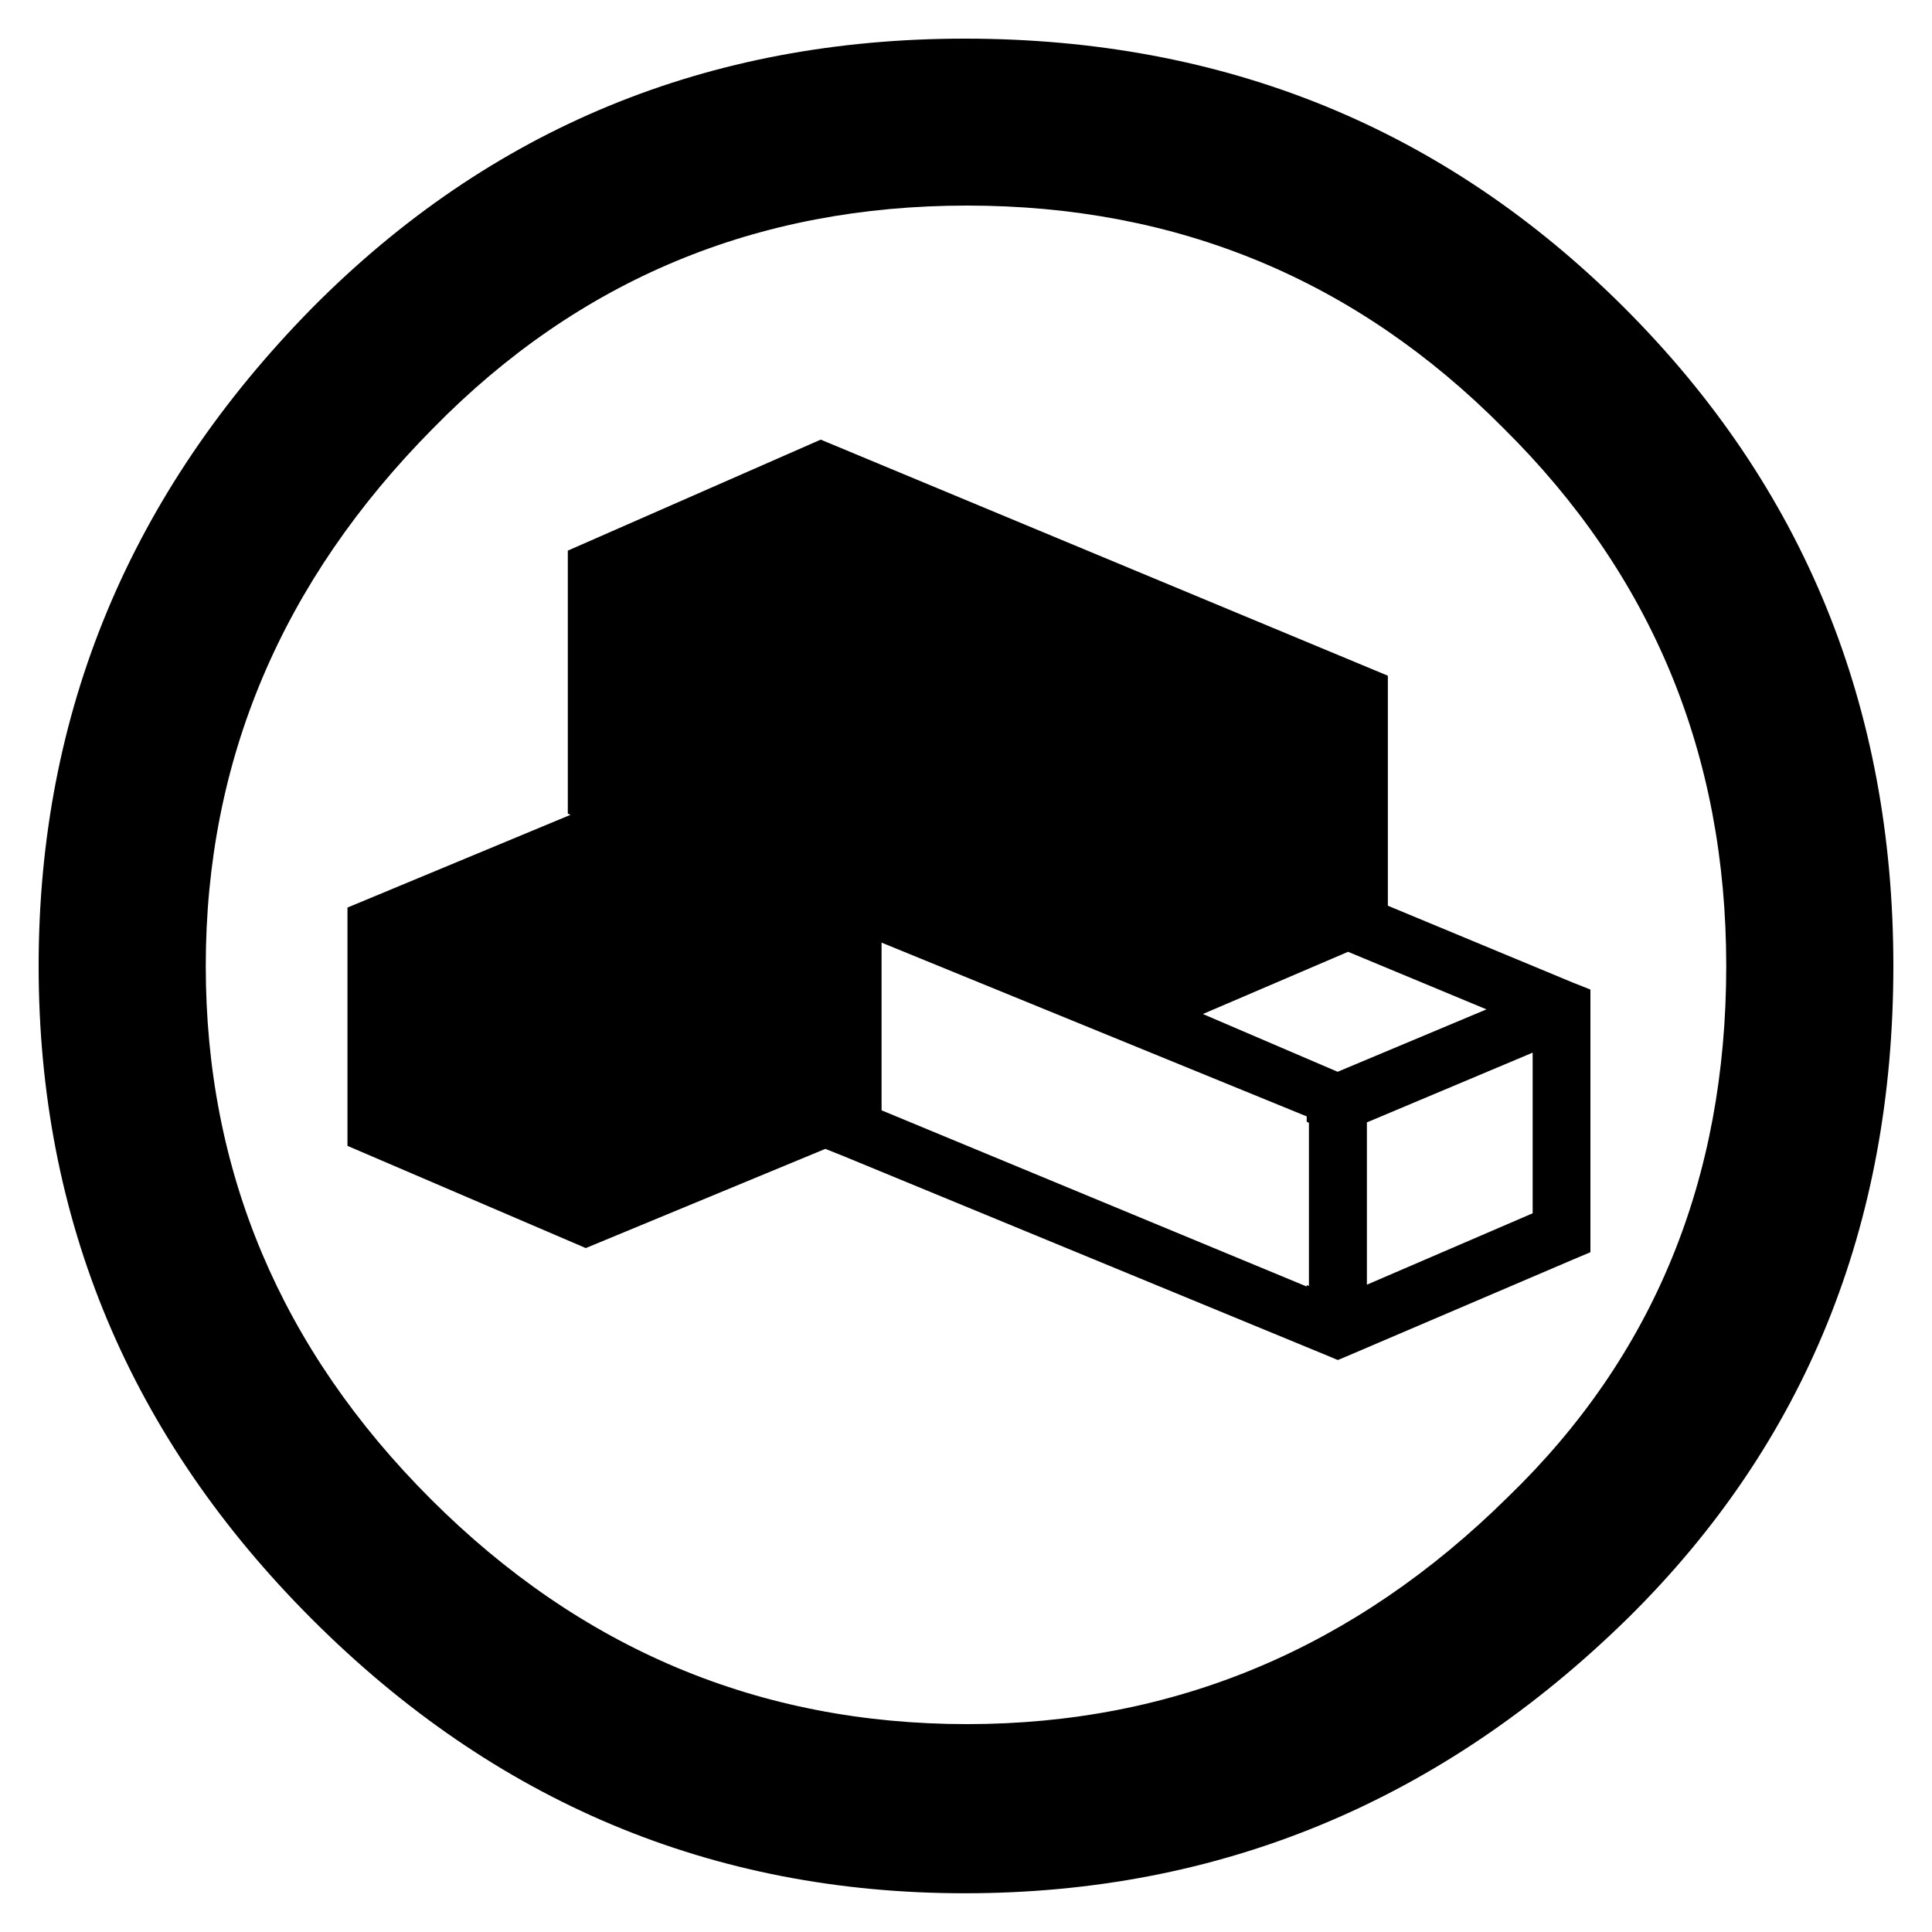
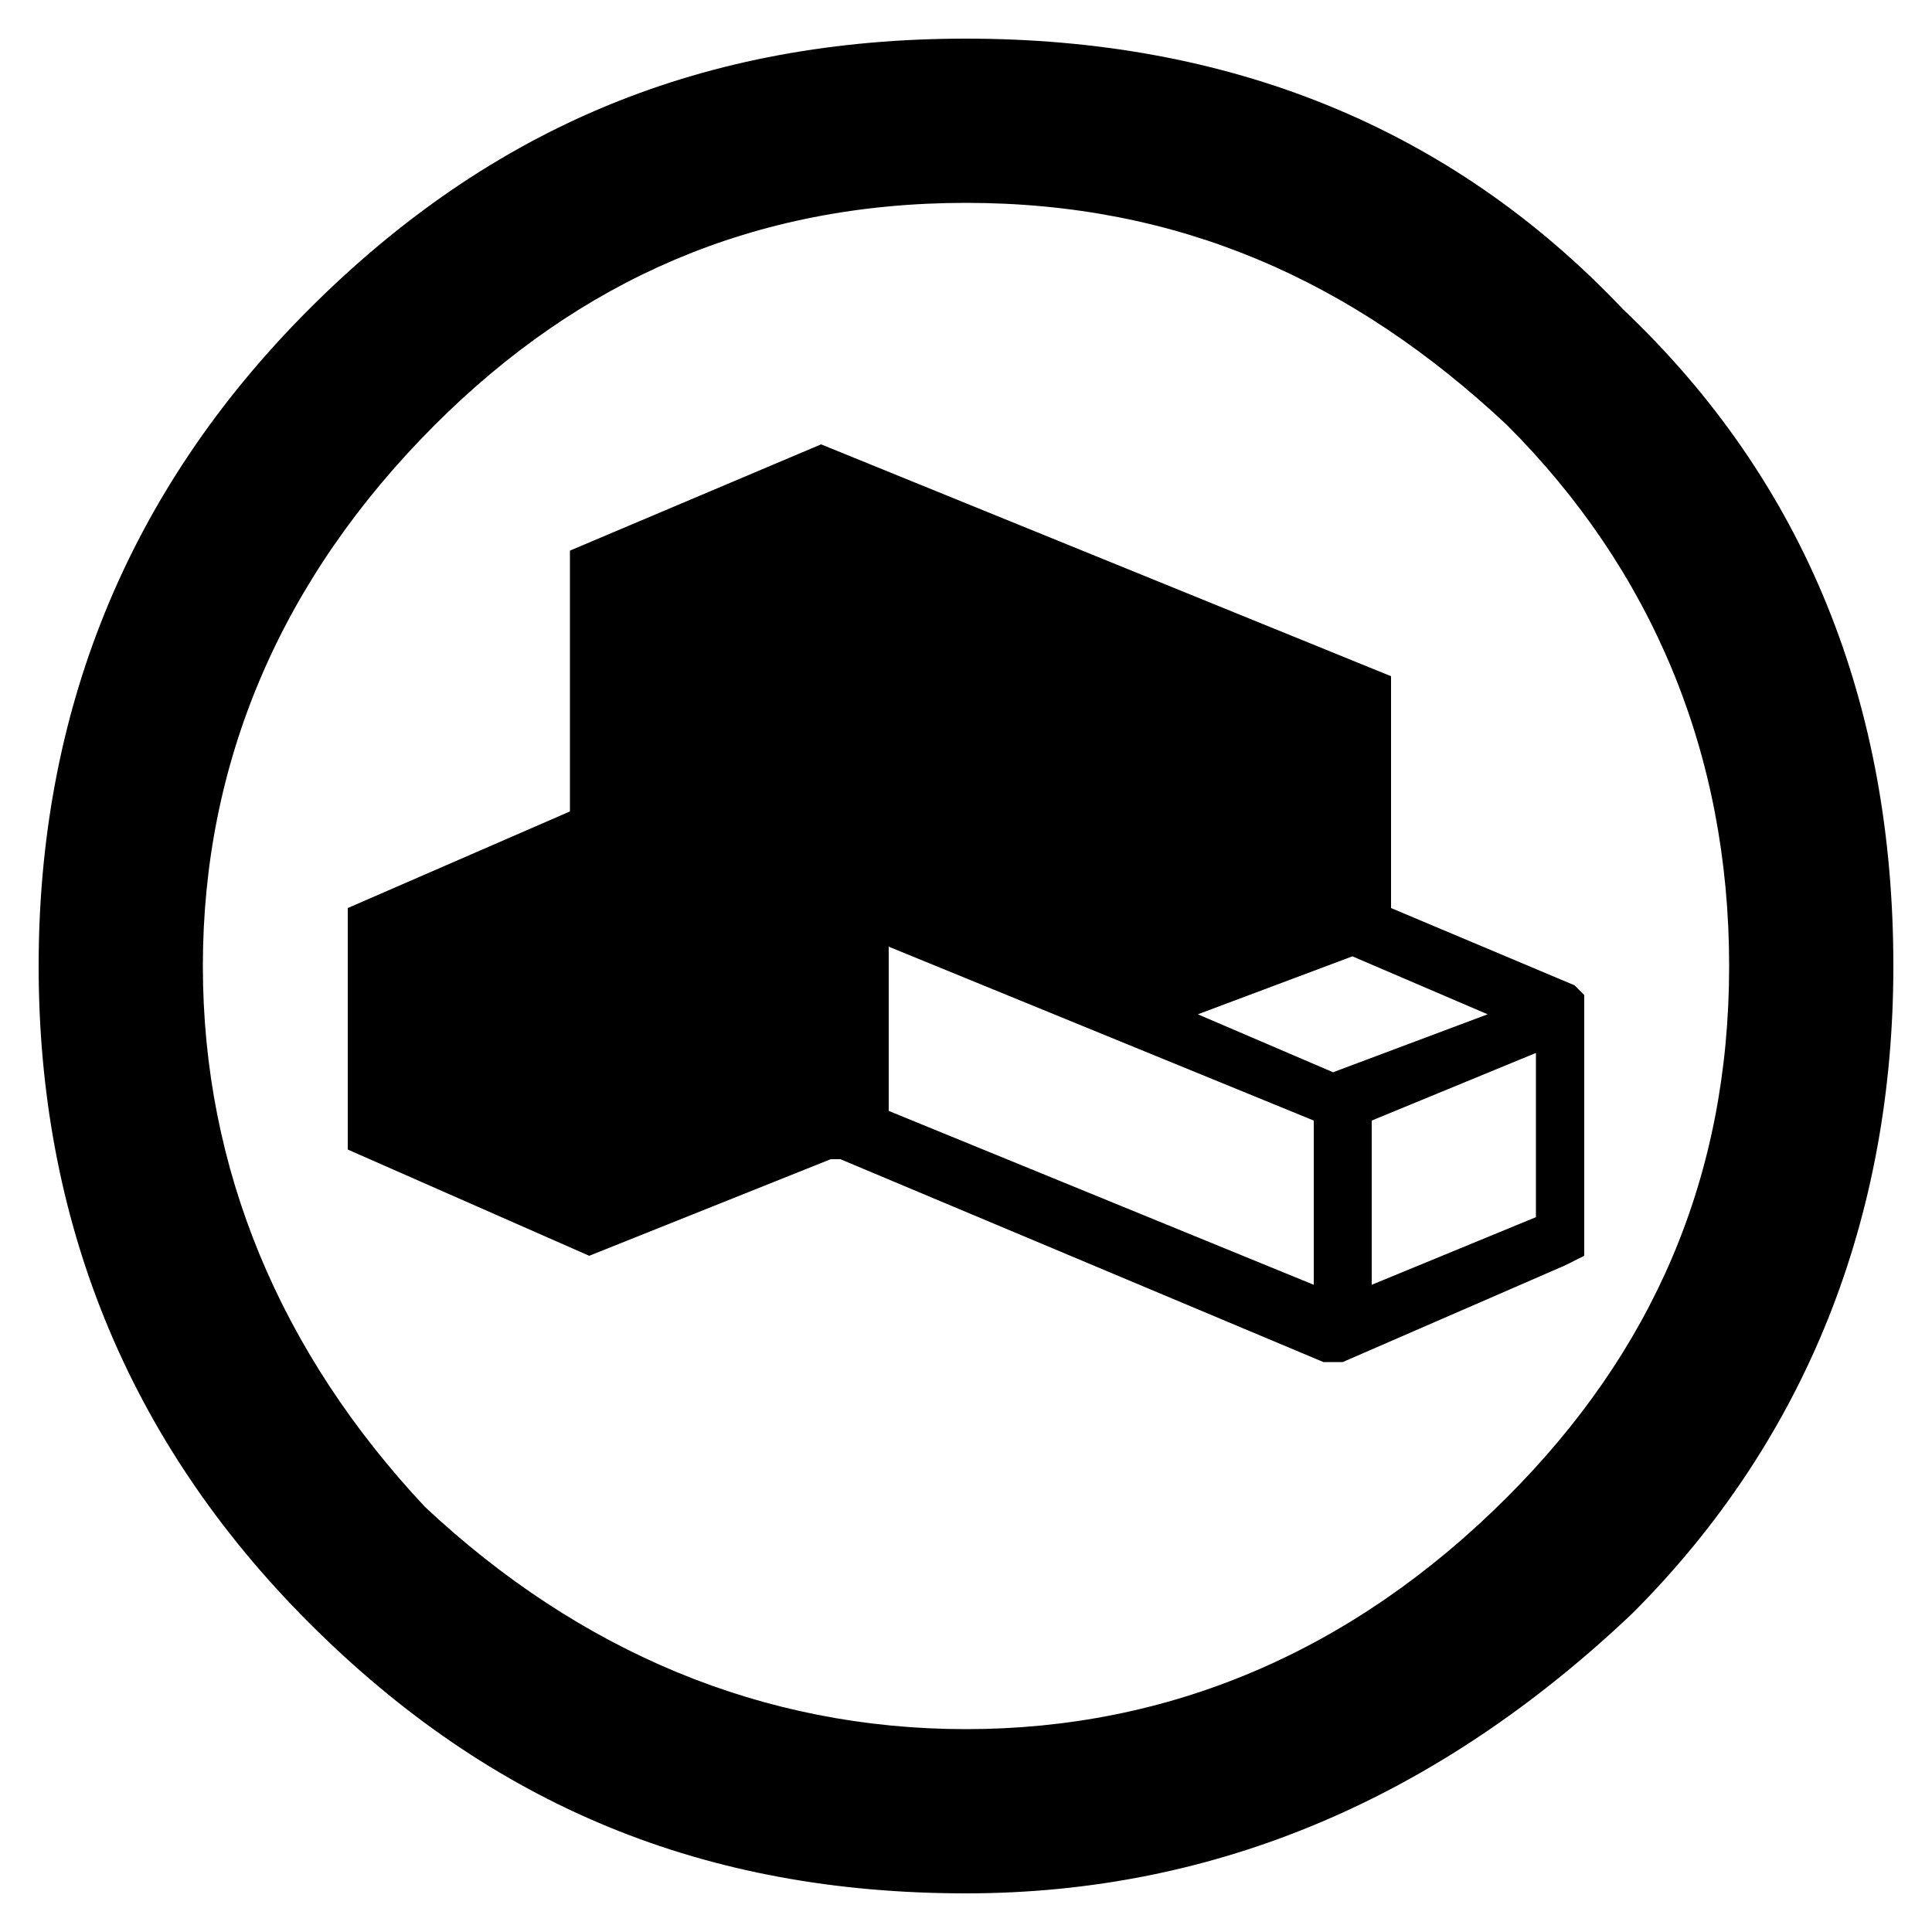
<svg xmlns="http://www.w3.org/2000/svg" version="1.1" id="Creative_Commons_Remix" x="0px" y="0px" viewBox="0 0 20 20" enable-background="new 0 0 20 20" xml:space="preserve">
-   <g>
-     <path d="M9.987,0.4c-2.659,0-4.91,0.928-6.752,2.784   C1.345,5.104,0.4,7.376,0.4,10c0,2.624,0.945,4.88,2.835,6.767   c1.89,1.888,4.141,2.832,6.752,2.832c2.643,0,4.935-0.952,6.873-2.856   C18.687,14.936,19.6,12.688,19.6,10c0-2.688-0.929-4.96-2.787-6.816   C14.954,1.328,12.679,0.4,9.987,0.4z M10.011,2.128   c2.179,0,4.029,0.768,5.552,2.304C17.101,5.952,17.87,7.807,17.87,10   c0,2.208-0.753,4.04-2.259,5.496c-1.586,1.568-3.453,2.352-5.6,2.352   c-2.147,0-3.997-0.776-5.55-2.328C2.907,13.968,2.13,12.127,2.13,10   c0-2.128,0.785-3.984,2.355-5.568C5.991,2.896,7.833,2.128,10.011,2.128z" />
-     <path d="M16.278,10.17l-1.911-0.794v-2.381l-5.871-2.444L5.878,5.7v2.723   l0.028,0.012L3.597,9.395v2.467l2.467,1.058l2.48-1.027l0.168,0.067   l5.025,2.072l0.112,0.047l0.112-0.047l2.325-0.994l0.178-0.075v-2.719   L16.278,10.17z M13.55,13.312l-0.023-0.009v0.015l-4.401-1.824V9.758   l4.401,1.799v0.056l0.023,0.01V13.312z M13.847,11.095l-1.395-0.598l1.503-0.644   l1.433,0.596L13.847,11.095z M15.866,12.56l-1.716,0.739v-1.68l1.716-0.722V12.56   z" />
-   </g>
+   <path d="M16.8,3.2C15,1.3,12.7,0.4,10,0.4c-2.7,0-4.9,0.9-6.8,2.8C1.3,5.1,0.4,7.4,0.4,10c0,2.6,0.9,4.9,2.8,6.8  c1.9,1.9,4.1,2.8,6.8,2.8c2.6,0,4.9-1,6.9-2.9c1.8-1.8,2.7-4.1,2.7-6.7C19.6,7.3,18.7,5,16.8,3.2z M15.6,15.5  c-1.6,1.6-3.5,2.4-5.6,2.4c-2.1,0-4-0.8-5.6-2.3C2.9,14,2.1,12.1,2.1,10c0-2.1,0.8-4,2.4-5.6C6,2.9,7.8,2.1,10,2.1  c2.2,0,4,0.8,5.6,2.3c1.5,1.5,2.3,3.4,2.3,5.6C17.9,12.2,17.1,14,15.6,15.5z M16.3,10.2l-1.9-0.8V7L8.5,4.6L5.9,5.7v2.7l0,0l-2.3,1  v2.5l2.5,1.1l2.5-1L8.7,12l5,2.1l0.1,0l0.1,0l2.3-1l0.2-0.1v-2.7L16.3,10.2z M13.6,13.3L13.6,13.3L13.6,13.3l-4.4-1.8V9.8l4.4,1.8  v0.1l0,0V13.3z M13.8,11.1l-1.4-0.6L14,9.9l1.4,0.6L13.8,11.1z M15.9,12.6l-1.7,0.7v-1.7l1.7-0.7V12.6z" />
</svg>
